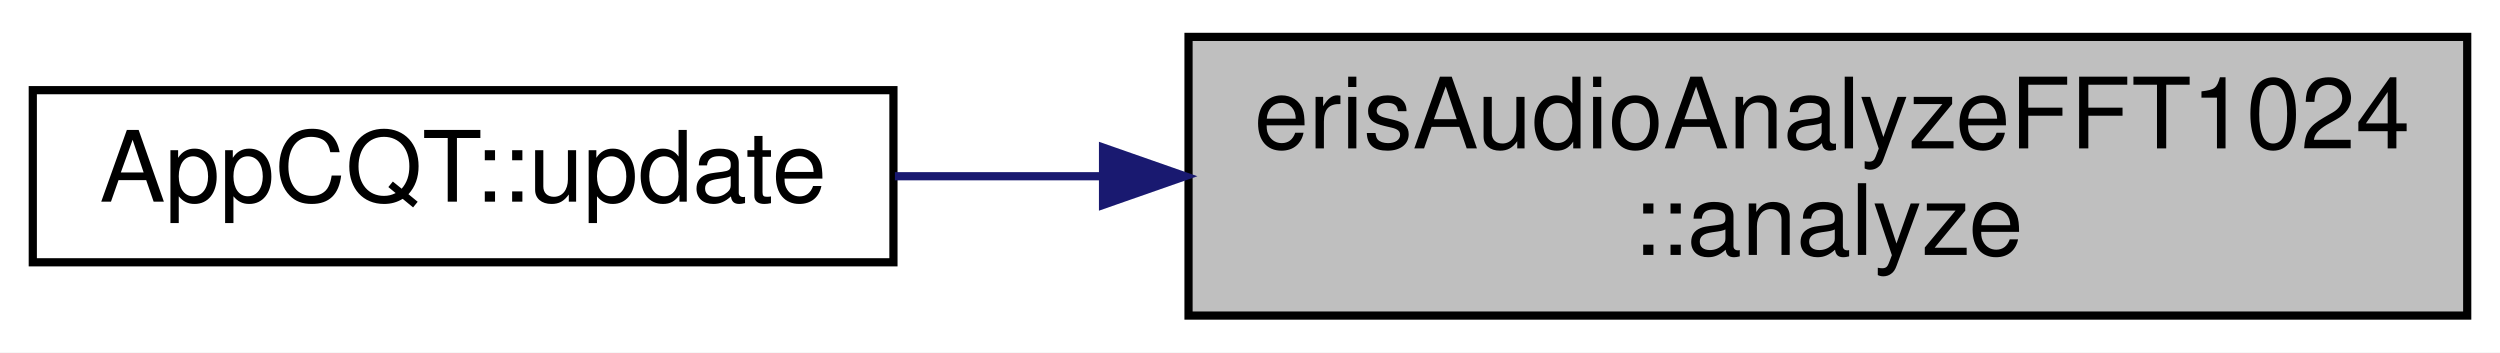
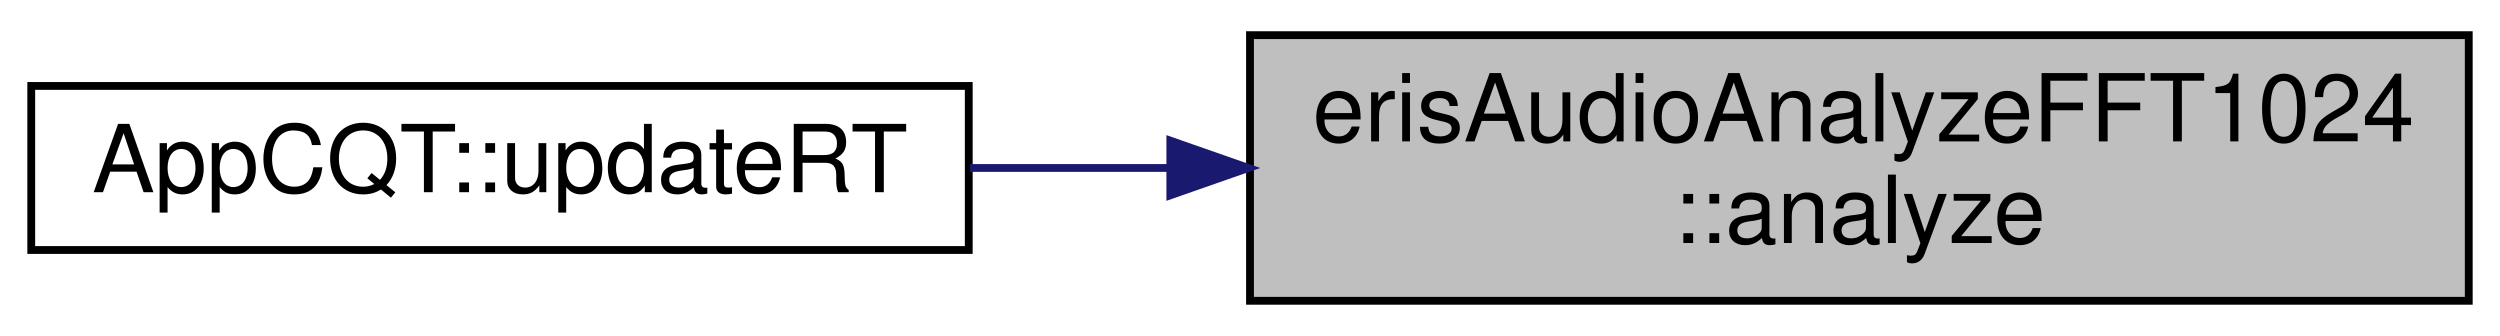
- <svg xmlns="http://www.w3.org/2000/svg" xmlns:xlink="http://www.w3.org/1999/xlink" width="305pt" height="43pt" viewBox="0.00 0.00 305.00 43.00">
+ <svg xmlns="http://www.w3.org/2000/svg" xmlns:xlink="http://www.w3.org/1999/xlink" width="320pt" height="43pt" viewBox="0.00 0.00 320.00 43.00">
  <g id="graph0" class="graph" transform="scale(1 1) rotate(0) translate(4 39)">
-     <polygon fill="white" stroke="transparent" points="-4,4 -4,-39 301,-39 301,4 -4,4" />
+     <polygon fill="white" stroke="transparent" points="-4,4 -4,-39 316,-39 316,4 -4,4" />
    <g id="node1" class="node">
      <g id="a_node1">
        <a xlink:title=" ">
-           <polygon fill="#bfbfbf" stroke="black" points="141,-0.5 141,-34.5 297,-34.5 297,-0.5 141,-0.5" />
-           <text text-anchor="start" x="149" y="-20.9" font-family="Helvetica,sans-Serif" font-size="12.00">erisAudioAnalyzeFFT1024</text>
-           <text text-anchor="middle" x="219" y="-7.9" font-family="Helvetica,sans-Serif" font-size="12.00">::analyze</text>
+           <polygon fill="#bfbfbf" stroke="black" points="156,-0.5 156,-34.5 312,-34.5 312,-0.5 156,-0.5" />
+           <text text-anchor="start" x="164" y="-20.9" font-family="Helvetica,sans-Serif" font-size="12.00">erisAudioAnalyzeFFT1024</text>
+           <text text-anchor="middle" x="234" y="-7.9" font-family="Helvetica,sans-Serif" font-size="12.00">::analyze</text>
        </a>
      </g>
    </g>
    <g id="node2" class="node">
      <g id="a_node2">
-         <a xlink:href="../../d4/dde/class_app_c_q_t.html#a0e1d9e850811f24577f20ac1900dd4f8" target="_top" xlink:title=" ">
-           <polygon fill="white" stroke="black" points="0,-7 0,-28 105,-28 105,-7 0,-7" />
-           <text text-anchor="middle" x="52.5" y="-14.4" font-family="Helvetica,sans-Serif" font-size="12.00">AppCQT::update</text>
+         <a xlink:href="../../d4/dde/class_app_c_q_t.html#acba800039e0a2c7ec5f84b503d877057" target="_top" xlink:title=" ">
+           <polygon fill="white" stroke="black" points="0,-7 0,-28 120,-28 120,-7 0,-7" />
+           <text text-anchor="middle" x="60" y="-14.4" font-family="Helvetica,sans-Serif" font-size="12.00">AppCQT::updateRT</text>
        </a>
      </g>
    </g>
    <g id="edge1" class="edge">
-       <path fill="none" stroke="midnightblue" d="M130.43,-17.5C121.81,-17.5 113.27,-17.5 105.18,-17.5" />
-       <polygon fill="midnightblue" stroke="midnightblue" points="130.57,-21 140.57,-17.5 130.57,-14 130.57,-21" />
+       <path fill="none" stroke="midnightblue" d="M145.67,-17.5C137.03,-17.5 128.41,-17.5 120.15,-17.5" />
+       <polygon fill="midnightblue" stroke="midnightblue" points="145.8,-21 155.8,-17.5 145.8,-14 145.8,-21" />
    </g>
  </g>
</svg>
